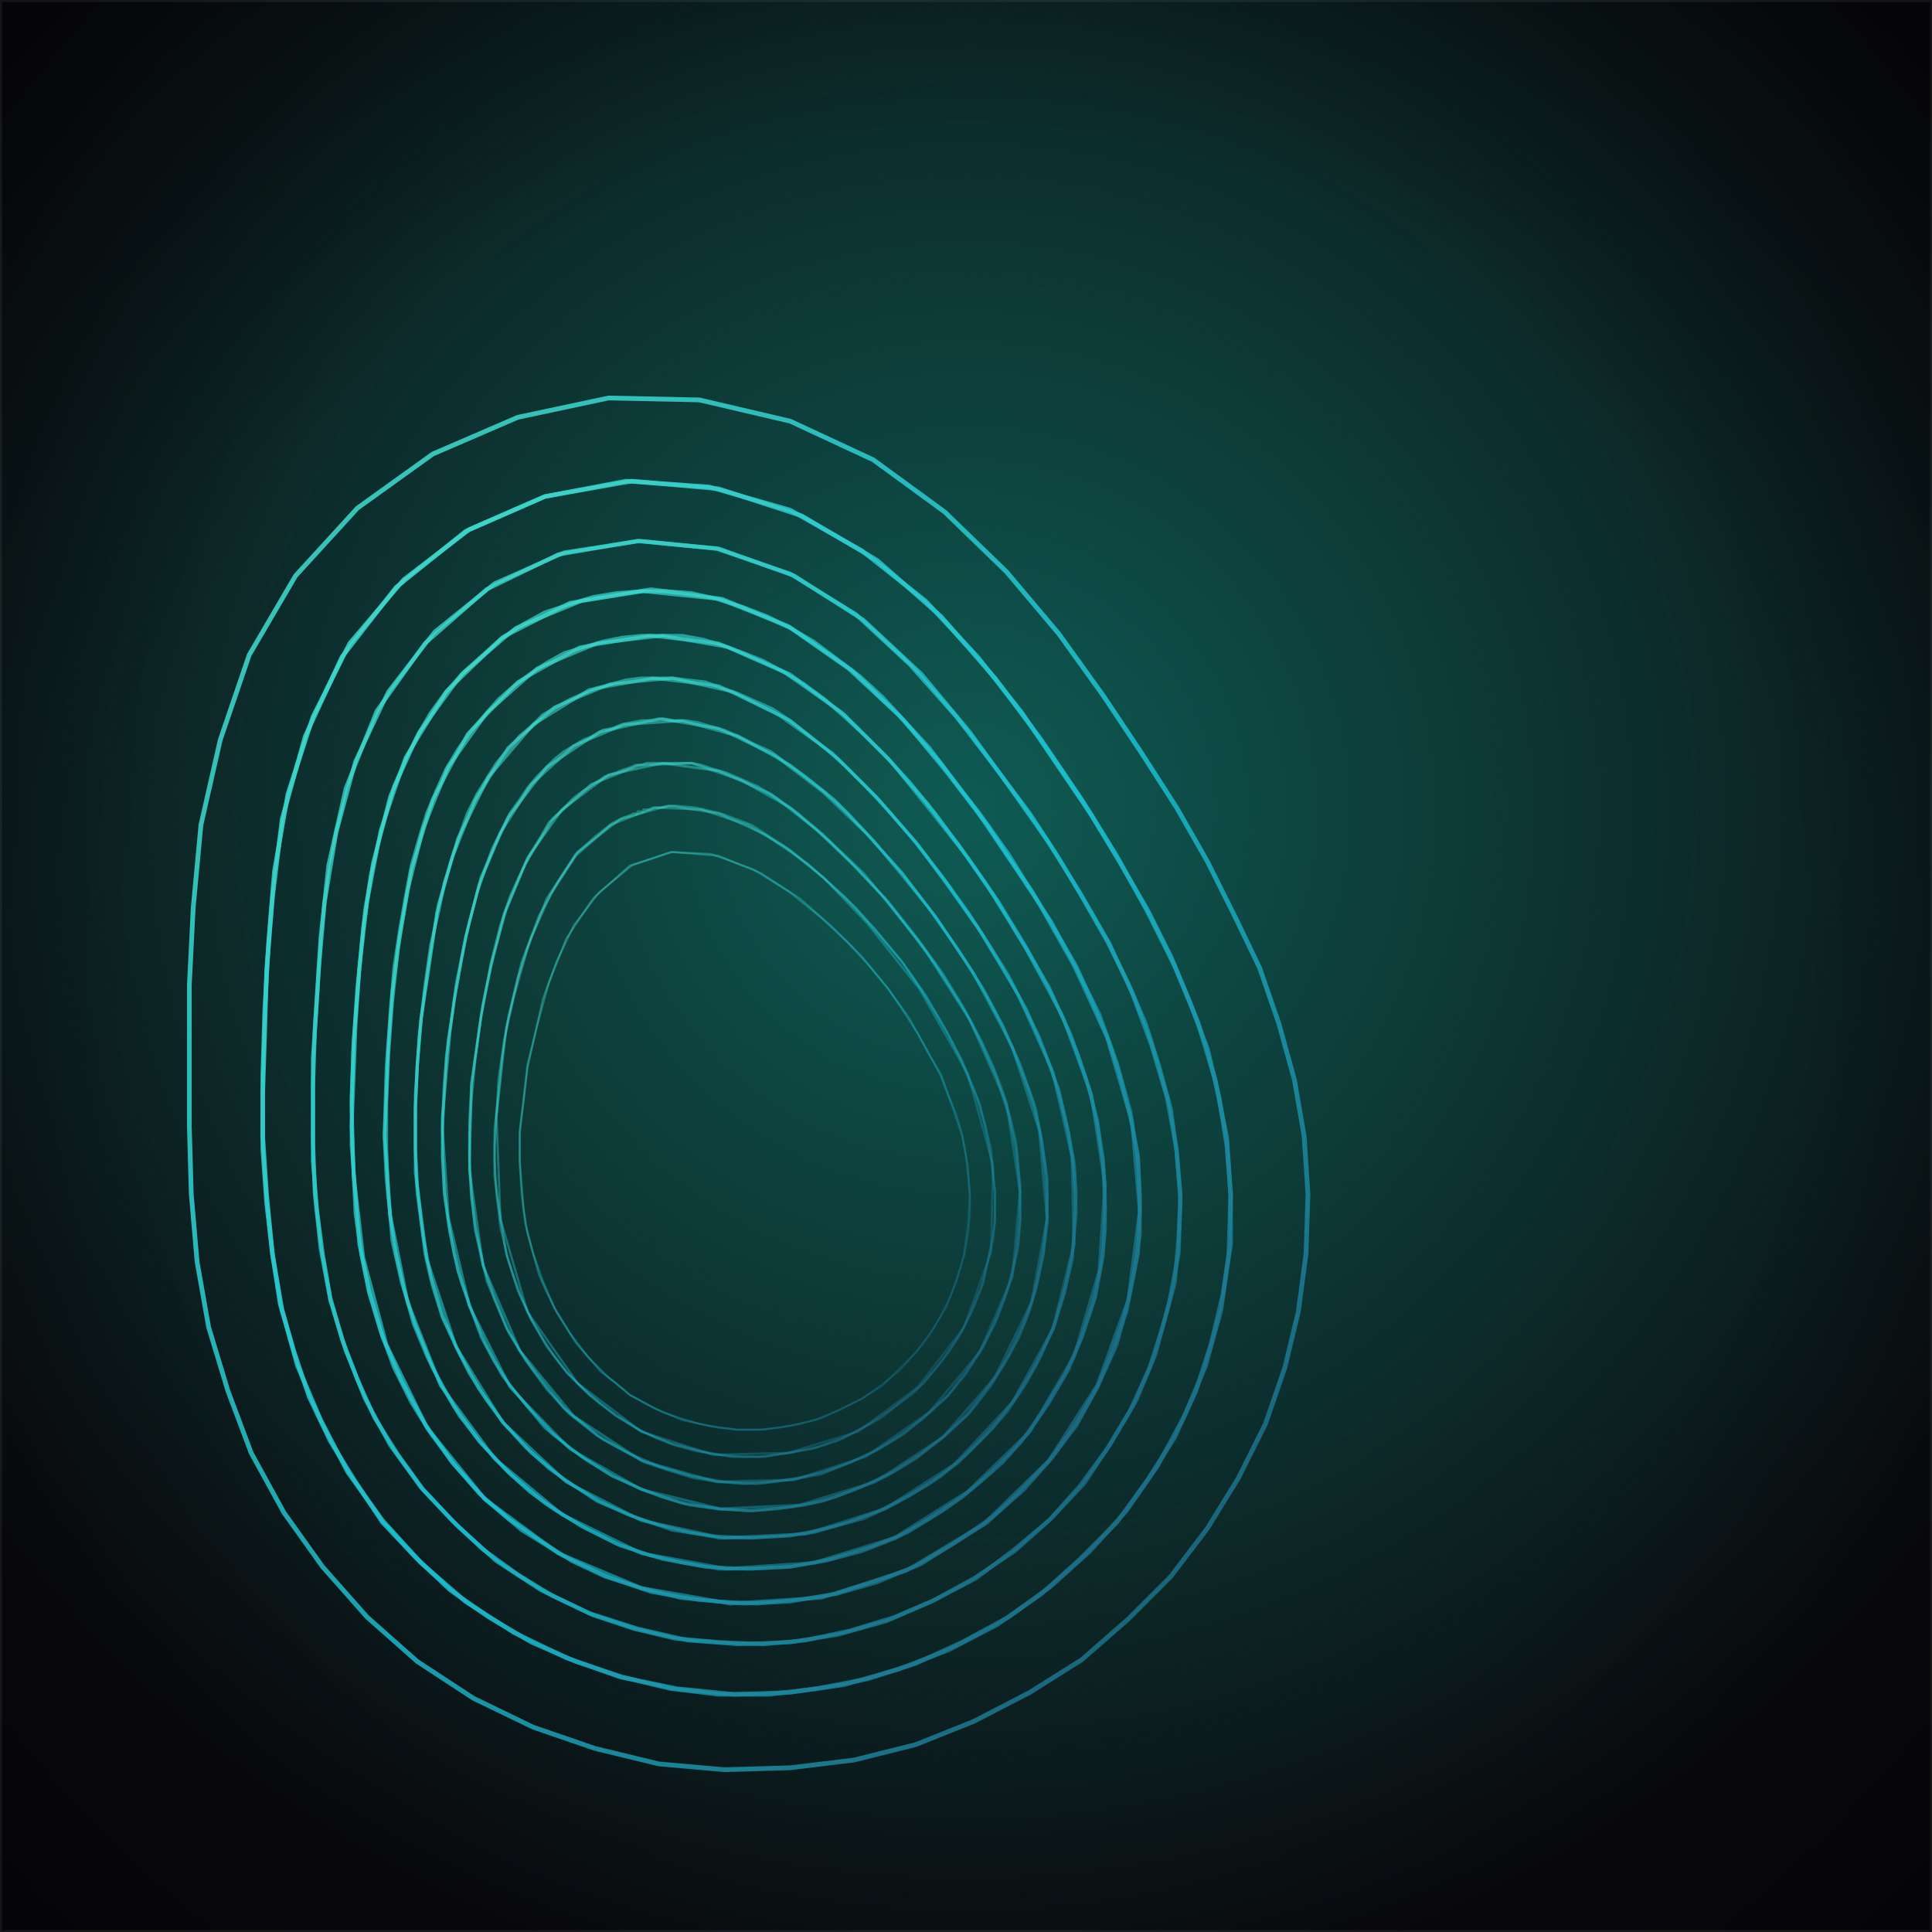
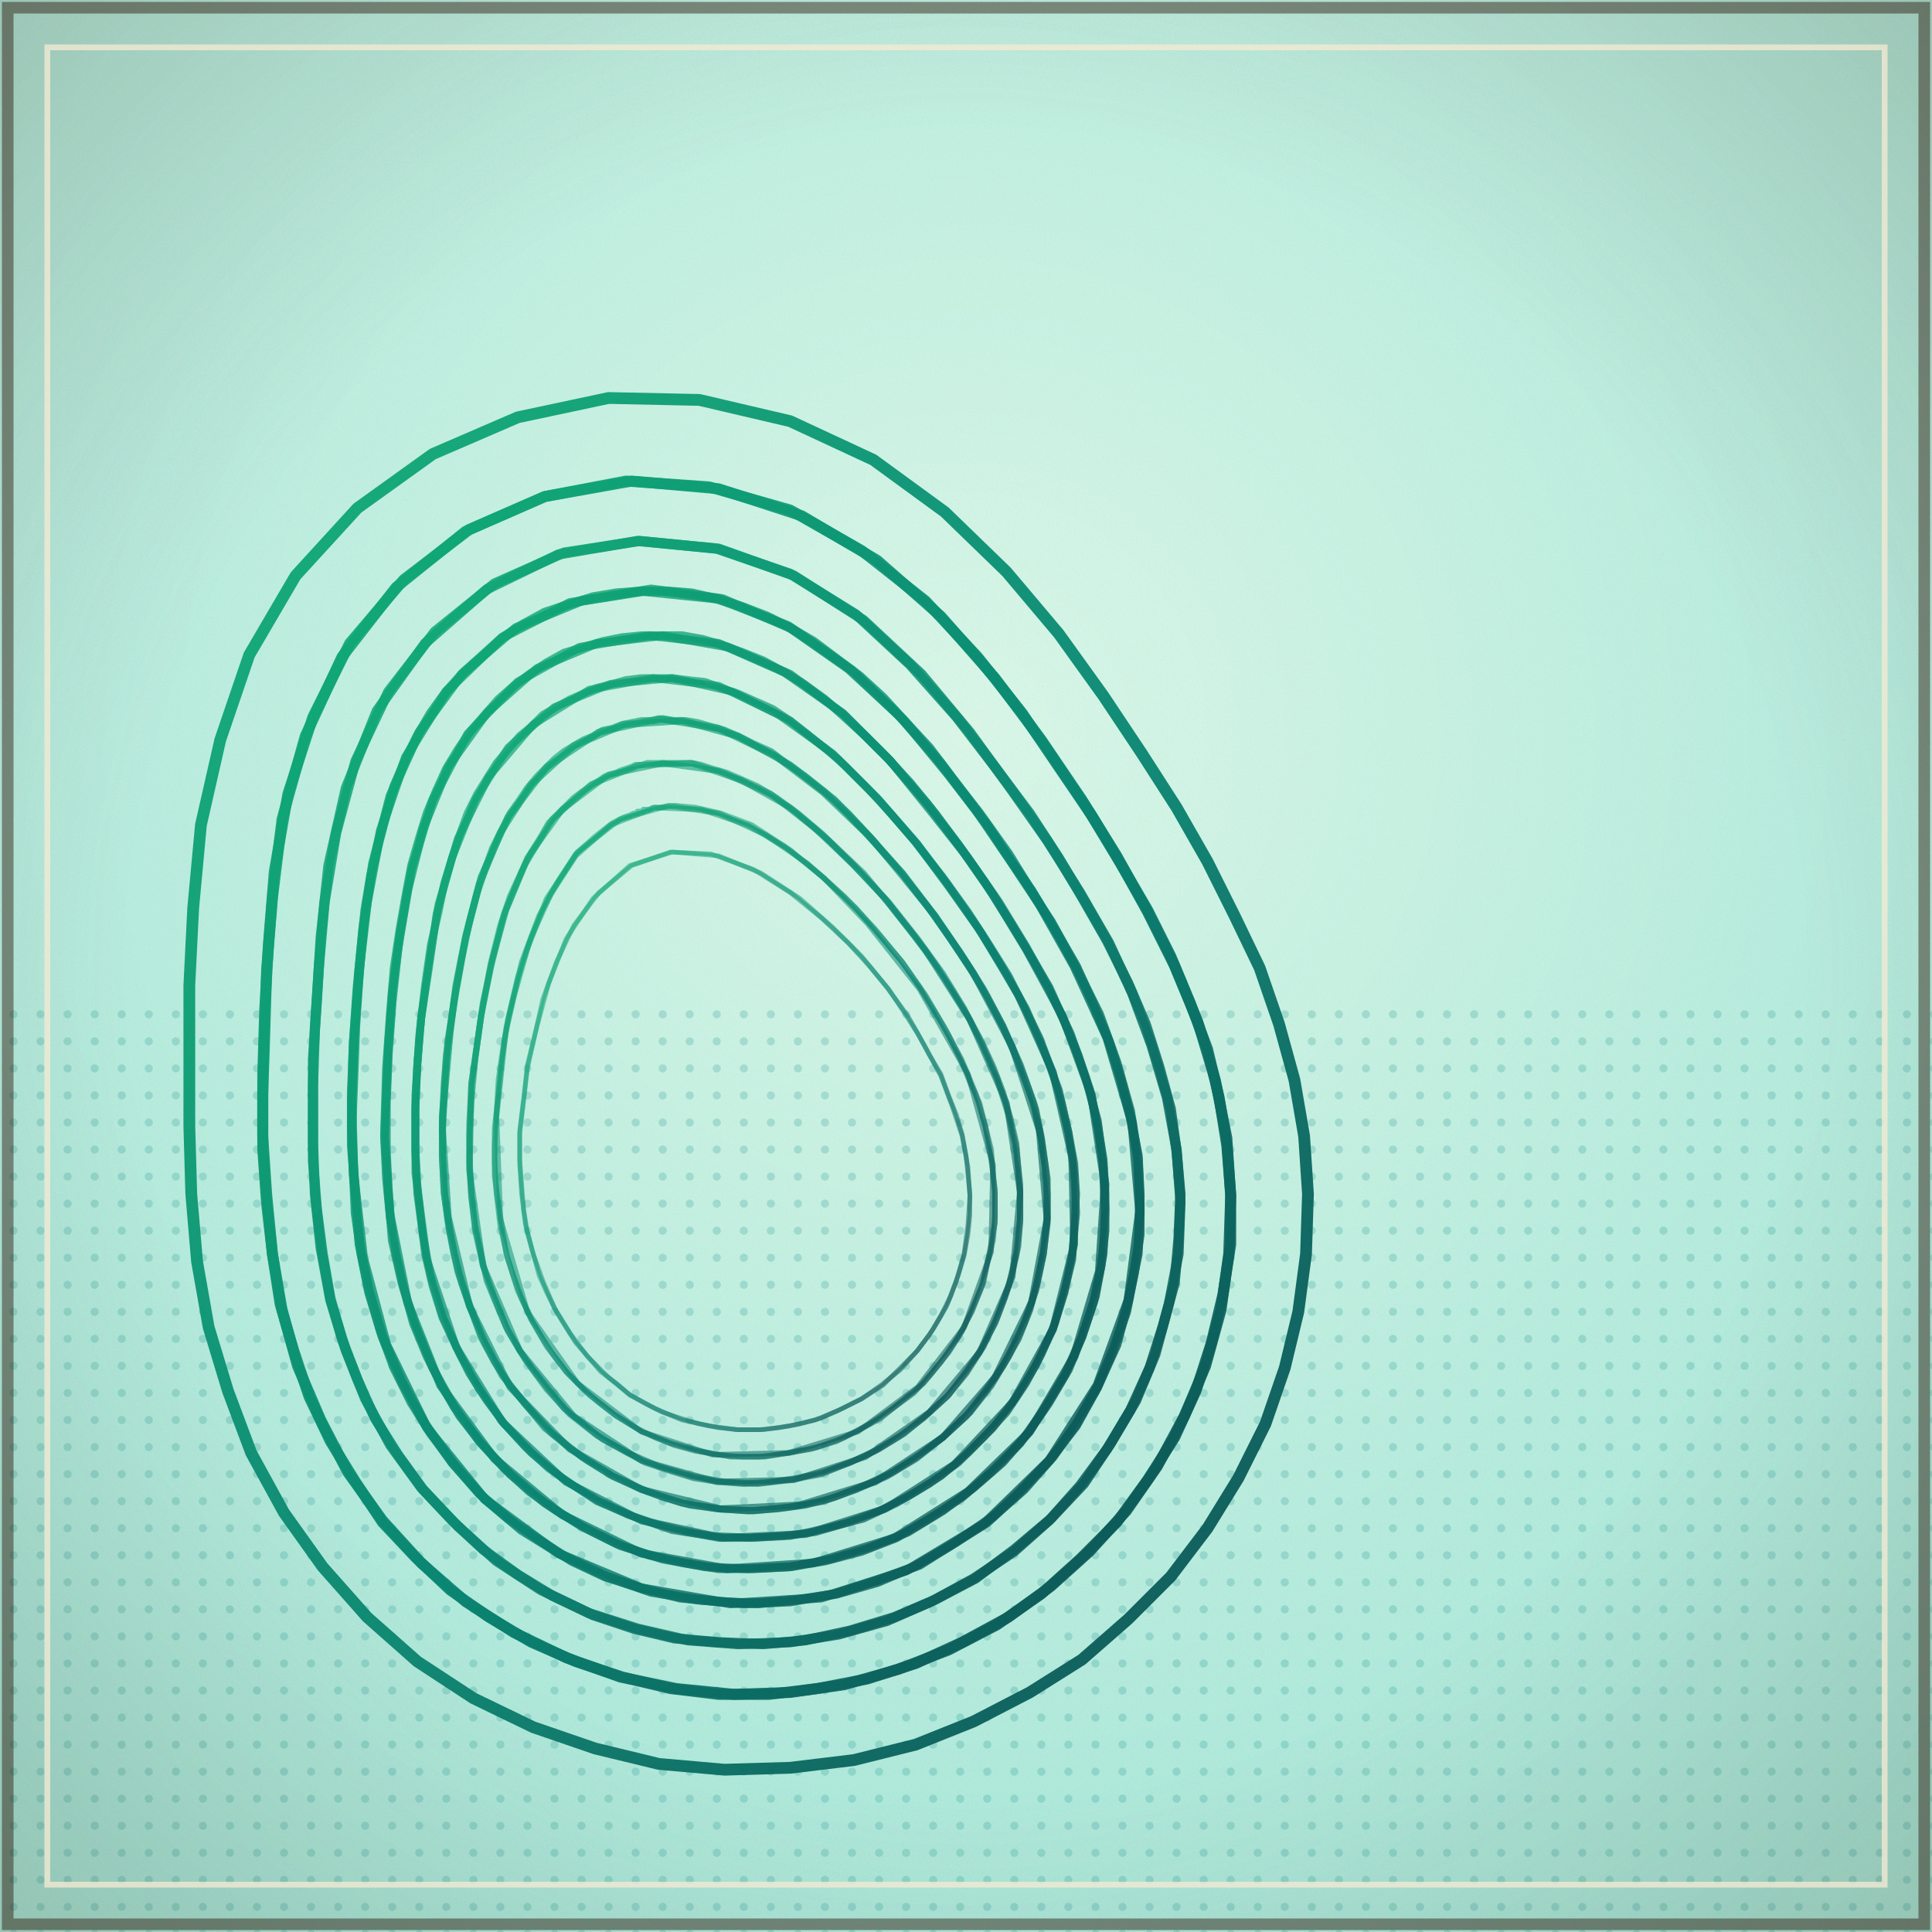
<svg xmlns="http://www.w3.org/2000/svg" viewBox="0 0 1000 1000" width="1000" height="1000" role="img" aria-label="Abstract generated cover artwork">
  <defs>
    <linearGradient id="g-3311" x1="0" y1="0" x2="1" y2="1">
-       <stop offset="0" stop-color="hsla(171.89 72% 58% / 1)" />
-       <stop offset=".55" stop-color="hsla(185.89 78% 46% / 1)" />
-       <stop offset="1" stop-color="hsla(201.89 60% 26% / 1)" />
+       <stop offset="0" stop-color="hsla(158.47 82% 38% / 1)" />
+       <stop offset=".55" stop-color="hsla(170.47 88% 28% / 1)" />
+       <stop offset="1" stop-color="hsla(184.47 74% 18% / 1)" />
    </linearGradient>
-     <radialGradient id="glow-3311" cx=".5" cy=".42" r=".62">
-       <stop offset="0" stop-color="hsla(171.89 90% 52% / 0.34)" />
-       <stop offset="1" stop-color="hsla(171.89 90% 52% / 0)" />
+     <radialGradient id="glow-3311" cx=".5" cy=".38" r=".72">
+       <stop offset="0" stop-color="hsla(152.47 70% 91% / 0.95)" />
+       <stop offset="1" stop-color="hsla(168.47 58% 76% / 0.95)" />
    </radialGradient>
+     <pattern id="dot-3311" width="14" height="14" patternUnits="userSpaceOnUse">
+       <circle cx="7" cy="7" r="2.1" fill="hsla(176.47 70% 34% / 1)" />
+     </pattern>
    <radialGradient id="vig-3311" cx=".5" cy=".5" r=".78">
-       <stop offset=".55" stop-color="#000" stop-opacity="0" />
-       <stop offset="1" stop-color="#000" stop-opacity=".72" />
+       <stop offset=".55" stop-color="#5A2A10" stop-opacity="0" />
+       <stop offset="1" stop-color="#5A2A10" stop-opacity=".22" />
    </radialGradient>
    <filter id="grain-3311" x="0" y="0" width="100%" height="100%">
      <feTurbulence type="fractalNoise" baseFrequency=".9" numOctaves="3" seed="11" result="n" />
      <feColorMatrix in="n" type="saturate" values="0" />
    </filter>
    <filter id="soft-3311" x="-20%" y="-20%" width="140%" height="140%">
      <feGaussianBlur stdDeviation="14" />
    </filter>
  </defs>
-   <rect width="1000" height="1000" fill="#0B0B0F" />
+   <rect width="1000" height="1000" fill="#F6EAD4" />
  <rect width="1000" height="1000" fill="url(#glow-3311)" />
-   <path d="M677 618L676 649L672 679L665 708L655 737L641 765L625 791L606 816L584 838L560 859L533 876L504 891L474 903L442 911L409 915L375 916L341 913L308 905L276 894L245 879L216 860L190 837L167 811L147 783L130 752L118 720L108 687L102 653L99 618L98 583L98 547L98 510L100 470L104 427L114 383L129 339L153 298L185 263L224 235L268 216L315 206L362 207L409 218L452 238L489 265L521 296L548 328L571 360L591 390L609 418L625 446L639 474L652 501L662 530L670 559L675 588Z" fill="none" stroke="url(#g-3311)" stroke-width="2.44" opacity="0.86" stroke-linejoin="round" />
-   <path d="M636 649L632 678L624 707L613 733L599 759L583 782L564 803L544 821L522 837L498 850L474 861L449 869L423 874L398 877L372 877L347 874L322 868L298 860L275 850L253 837L233 823L215 806L198 788L184 767L171 746L160 723L152 699L145 675L141 649L138 623L136 595L136 567L137 536L138 502L141 465L146 424L158 381L177 340L205 304L241 275L282 257L327 249L372 253L415 267L454 290L487 319L515 351L539 383L560 414L578 443L594 472L608 500L620 529L629 559L635 589L637 619Z" fill="none" stroke="url(#g-3311)" stroke-width="2.28" opacity="0.8" stroke-linejoin="round" />
-   <path d="M637 618L637 644L633 670L627 695L619 720L608 744L594 766L578 788L559 807L539 825L516 841L491 854L465 864L437 872L409 876L380 877L350 874L321 868L293 858L266 845L241 829L218 809L198 787L180 762L166 735L154 707L146 678L141 649L138 618L136 588L136 556L137 523L139 488L142 451L149 411L162 371L181 333L209 300L243 274L282 257L324 249L367 252L409 264L446 285L479 311L506 340L529 369L548 397L565 422L580 447L594 471L606 495L616 519L625 543L631 568L635 593Z" fill="none" stroke="url(#g-3311)" stroke-width="2.28" opacity="0.8" stroke-linejoin="round" />
-   <path d="M610 649L605 675L598 701L588 725L575 747L561 768L544 786L525 802L505 817L484 828L463 837L440 844L417 849L395 851L372 850L349 848L328 843L307 836L286 826L268 815L250 802L234 787L219 771L206 753L194 734L185 714L177 693L171 672L167 649L164 626L162 601L162 576L162 548L164 518L166 485L170 448L179 408L195 368L220 333L252 305L289 287L330 280L372 284L411 298L447 321L477 349L502 379L523 408L542 435L559 462L574 488L586 514L596 541L604 568L609 595L611 622Z" fill="none" stroke="url(#g-3311)" stroke-width="2.12" opacity="0.75" stroke-linejoin="round" />
-   <path d="M611 618L610 641L608 664L602 686L595 708L585 730L573 750L559 769L543 787L525 803L504 817L482 829L459 839L434 846L409 850L382 851L356 849L330 843L305 835L280 823L257 808L237 790L218 770L202 748L189 724L179 699L171 673L166 646L163 618L162 591L162 562L163 532L165 501L168 467L174 431L184 394L201 358L225 327L256 302L292 286L331 280L371 284L409 297L443 318L471 344L495 371L515 397L533 421L548 444L561 466L573 487L584 509L593 530L600 552L606 574L609 596Z" fill="none" stroke="url(#g-3311)" stroke-width="2.12" opacity="0.75" stroke-linejoin="round" />
-   <path d="M589 649L584 673L578 696L568 718L557 738L543 756L527 773L511 788L492 800L473 811L454 819L433 825L413 828L392 830L372 829L352 827L332 822L313 816L296 808L279 797L263 786L248 773L235 758L223 742L213 726L204 708L197 689L191 669L187 649L184 628L183 606L182 583L183 558L184 531L186 501L190 467L197 430L210 392L231 358L260 330L295 312L333 306L372 310L408 324L441 347L468 373L491 401L511 427L528 453L544 477L557 501L569 525L578 550L585 575L589 600L590 624Z" fill="none" stroke="url(#g-3311)" stroke-width="1.96" opacity="0.69" stroke-linejoin="round" />
-   <path d="M590 618L590 639L587 659L583 679L576 699L568 718L557 737L545 754L530 771L514 785L495 798L476 810L454 818L432 825L409 829L385 830L361 828L337 824L314 816L291 805L270 792L251 776L234 757L220 737L208 715L198 692L191 668L186 644L184 618L182 593L182 567L183 540L185 511L188 480L193 447L202 412L217 379L239 349L267 325L301 311L337 305L374 310L409 325L439 346L465 370L487 395L505 419L520 441L534 461L546 481L557 500L566 520L574 539L580 558L585 578L589 598Z" fill="none" stroke="url(#g-3311)" stroke-width="1.96" opacity="0.69" stroke-linejoin="round" />
-   <path d="M507 421L522 442L538 468L556 500L573 537L586 581L590 627L584 673L568 717L543 756L509 789L469 813L425 827L378 830L332 822L289 804L251 776L221 739L200 696L188 651L183 608L182 571L183 540L185 514L187 491L189 471L192 453L196 436L200 421L204 407L210 393L216 381L223 369L231 358L240 348L250 339L260 330L271 323L282 317L294 313L307 309L319 307L332 306L345 306L358 307L371 310L384 314L397 319L409 325L421 332L433 341L445 350L457 361L468 373L481 387L493 403Z" fill="none" stroke="url(#g-3311)" stroke-width="1.96" opacity="0.69" stroke-linejoin="round" />
-   <path d="M571 649L567 671L560 692L551 712L540 730L528 747L513 762L498 775L481 786L464 796L446 803L427 808L409 811L390 812L372 812L354 809L336 805L319 799L303 791L288 782L274 772L261 760L249 747L238 733L229 718L221 702L214 685L209 667L205 649L202 630L200 610L199 589L200 566L201 542L203 514L207 484L213 450L224 414L242 380L268 353L300 335L336 329L372 333L406 348L436 369L461 394L482 420L501 444L517 467L531 490L543 512L554 535L562 558L568 580L571 603L572 626Z" fill="none" stroke="url(#g-3311)" stroke-width="1.8" opacity="0.63" stroke-linejoin="round" />
-   <path d="M572 618L572 637L570 655L566 674L560 692L553 709L543 726L532 742L519 757L504 770L488 782L470 793L450 801L430 807L409 811L387 812L365 811L343 807L321 800L301 790L282 778L264 763L248 746L235 728L224 708L215 686L208 664L203 642L201 618L200 595L200 571L201 546L203 519L206 491L211 461L219 429L232 397L252 369L278 346L309 333L343 329L377 335L409 349L437 370L460 393L480 416L496 437L510 457L522 476L533 494L543 511L551 529L558 546L564 564L568 582L571 600Z" fill="none" stroke="url(#g-3311)" stroke-width="1.8" opacity="0.63" stroke-linejoin="round" />
-   <path d="M484 421L498 440L514 463L531 491L550 526L565 567L572 613L569 658L556 702L533 741L501 772L463 796L421 809L376 812L332 804L291 784L256 755L228 717L211 674L202 629L199 587L200 553L202 525L204 501L207 481L210 464L213 448L217 434L221 421L226 409L231 398L237 388L244 378L251 370L258 362L266 355L274 349L283 343L292 338L302 335L312 332L322 330L332 329L343 329L353 329L364 331L374 334L385 338L395 342L406 348L416 354L427 362L437 371L448 381L459 392L471 405Z" fill="none" stroke="url(#g-3311)" stroke-width="1.8" opacity="0.63" stroke-linejoin="round" />
-   <path d="M555 649L551 669L545 688L536 707L526 723L514 739L501 752L487 764L471 774L455 782L439 788L422 793L405 795L388 796L372 796L356 793L340 789L325 784L310 777L297 769L284 760L272 749L261 737L252 725L243 711L236 697L229 682L224 666L220 649L218 632L216 613L215 594L215 574L216 551L218 527L222 499L227 468L237 434L253 402L276 375L305 357L338 351L372 355L403 370L431 390L454 413L474 436L491 459L506 480L519 501L531 522L540 543L548 564L553 586L556 607L557 628Z" fill="none" stroke="url(#g-3311)" stroke-width="1.64" opacity="0.57" stroke-linejoin="round" />
-   <path d="M557 618L556 635L555 652L551 668L546 685L539 701L531 716L521 731L509 744L496 757L481 768L464 778L447 786L428 791L409 795L389 796L368 795L348 792L328 785L309 777L291 765L275 752L261 737L248 719L238 701L229 681L223 661L219 640L216 618L215 597L215 574L216 551L218 527L222 501L226 473L234 444L246 414L263 387L287 366L316 354L348 351L379 358L409 373L434 393L455 414L473 435L488 454L501 472L512 489L522 505L530 521L538 537L544 553L549 569L553 586L556 602Z" fill="none" stroke="url(#g-3311)" stroke-width="1.64" opacity="0.57" stroke-linejoin="round" />
-   <path d="M461 421L475 437L490 457L508 483L527 515L545 555L555 599L556 644L545 688L524 726L494 758L458 781L417 794L374 796L332 787L293 767L260 736L236 697L221 652L215 607L215 567L217 536L220 510L223 489L227 472L230 457L234 444L238 432L242 421L247 411L252 403L257 395L263 388L269 381L275 376L281 370L288 366L295 362L302 359L309 356L317 354L324 352L332 351L340 351L348 351L356 352L365 353L373 356L382 359L391 363L400 367L409 373L418 380L428 388L438 397L449 408Z" fill="none" stroke="url(#g-3311)" stroke-width="1.64" opacity="0.57" stroke-linejoin="round" />
-   <path d="M540 649L536 668L530 685L522 702L513 717L502 731L489 743L476 753L462 762L447 769L432 775L417 779L402 781L387 782L372 781L357 779L343 775L330 770L317 764L304 756L293 748L282 739L273 728L264 717L256 705L249 692L244 678L239 664L235 649L232 633L230 617L229 599L229 580L230 560L232 538L236 513L241 485L249 454L263 423L283 397L310 379L341 372L372 377L401 391L426 410L448 431L467 452L483 473L497 493L509 512L519 531L528 551L535 571L539 590L542 610L542 630Z" fill="none" stroke="url(#g-3311)" stroke-width="1.48" opacity="0.51" stroke-linejoin="round" />
-   <path d="M542 618L542 633L540 649L537 663L533 678L527 693L519 707L510 720L500 733L488 744L474 755L459 764L443 771L426 777L409 780L390 782L372 781L353 778L335 772L317 764L301 754L286 742L272 727L260 712L251 695L243 676L237 658L233 638L230 618L229 598L229 578L231 556L233 534L236 510L241 485L248 458L259 431L275 406L297 386L323 375L353 373L382 381L409 396L432 414L451 434L467 452L480 469L492 486L502 501L511 516L519 531L525 545L531 560L536 574L539 589L541 604Z" fill="none" stroke="url(#g-3311)" stroke-width="1.48" opacity="0.51" stroke-linejoin="round" />
-   <path d="M439 421L452 435L466 452L484 474L504 504L524 542L538 585L542 631L534 674L515 713L488 744L453 767L414 779L373 781L332 771L295 750L264 718L243 676L232 630L229 585L231 547L235 518L239 496L243 477L247 462L251 450L255 439L260 429L264 421L269 414L273 408L278 402L283 397L287 393L292 389L297 386L302 383L307 381L312 378L317 377L322 375L327 374L332 373L338 373L343 372L349 373L355 373L361 374L368 376L375 378L382 381L390 385L399 389L407 395L417 402L427 410Z" fill="none" stroke="url(#g-3311)" stroke-width="1.48" opacity="0.51" stroke-linejoin="round" />
-   <path d="M526 649L522 666L516 682L509 697L500 711L490 723L478 734L466 743L453 751L440 757L426 762L413 765L399 767L385 768L372 767L359 765L346 761L334 757L323 751L312 745L302 737L292 729L284 719L276 709L269 699L262 687L257 675L252 663L249 649L246 635L244 620L243 604L243 587L244 569L246 548L249 526L254 501L261 473L273 444L291 419L315 401L343 395L372 399L399 411L422 429L442 448L460 467L475 486L488 504L499 522L508 540L516 558L522 577L526 595L528 613L528 631Z" fill="none" stroke="url(#g-3311)" stroke-width="1.32" opacity="0.46" stroke-linejoin="round" />
-   <path d="M528 618L528 632L527 645L524 659L520 672L515 685L508 698L500 710L491 722L480 732L468 742L455 750L440 757L425 763L409 766L392 768L375 767L358 764L341 759L325 752L309 743L295 732L283 719L272 704L263 689L256 672L250 655L246 637L244 618L243 600L243 581L244 561L247 540L250 519L255 496L262 471L272 447L286 424L306 406L331 396L358 395L384 404L409 418L429 435L447 452L461 469L473 484L484 499L493 513L501 526L508 539L514 552L519 565L523 579L526 592L527 605Z" fill="none" stroke="url(#g-3311)" stroke-width="1.32" opacity="0.46" stroke-linejoin="round" />
-   <path d="M413 421L426 432L440 446L458 465L479 492L502 528L521 571L528 617L524 661L507 700L481 731L448 754L411 766L371 767L332 756L297 733L269 699L250 655L243 606L244 561L249 526L254 499L259 479L264 464L270 451L275 441L280 433L284 426L289 421L293 417L297 413L301 410L304 408L307 406L310 404L313 402L316 401L319 400L321 399L324 398L327 397L329 396L332 396L335 395L338 395L341 395L345 395L349 395L353 395L358 395L363 396L369 398L376 400L383 403L392 407L402 413Z" fill="none" stroke="url(#g-3311)" stroke-width="1.32" opacity="0.46" stroke-linejoin="round" />
-   <path d="M512 649L509 664L503 679L496 692L487 705L478 716L467 725L456 734L445 740L433 746L420 750L408 752L396 754L384 754L372 753L360 751L349 748L339 744L329 739L319 733L310 726L302 719L294 711L287 702L281 693L275 683L270 672L266 661L262 649L260 636L258 623L256 609L256 593L257 577L258 559L261 538L266 516L273 491L283 465L299 441L321 424L346 417L372 421L396 432L418 447L437 464L453 481L467 498L479 515L489 532L498 549L505 566L510 583L513 600L515 616L515 633Z" fill="none" stroke="url(#g-3311)" stroke-width="1.16" opacity="0.4" stroke-linejoin="round" />
-   <path d="M515 618L515 630L514 642L511 654L508 666L503 678L498 689L491 700L482 711L473 721L462 729L450 737L437 744L423 749L409 752L393 754L378 754L362 751L347 747L332 741L318 732L305 722L293 710L283 697L275 683L268 668L263 652L259 635L257 618L256 601L256 584L258 566L260 547L263 527L268 506L275 485L285 463L298 443L316 427L339 418L363 419L387 427L409 440L427 455L443 470L456 485L467 498L476 511L484 524L491 536L497 548L502 560L507 571L510 583L513 595L514 607Z" fill="none" stroke="url(#g-3311)" stroke-width="1.16" opacity="0.4" stroke-linejoin="round" />
-   <path d="M373 421L389 427L406 438L426 454L449 478L476 512L501 556L514 603L513 648L499 687L475 718L444 741L408 752L369 753L332 741L299 716L273 679L259 631L257 578L262 532L270 498L279 474L289 456L298 442L308 433L317 426L323 423L326 422L328 421L329 421L330 421L330 420L330 420L331 420L331 420L331 420L331 420L331 420L332 420L332 420L332 420L332 420L332 420L332 420L332 420L333 420L333 420L333 419L333 419L334 419L335 419L336 419L338 418L341 418L349 417L360 418Z" fill="none" stroke="url(#g-3311)" stroke-width="1.16" opacity="0.4" stroke-linejoin="round" />
-   <path d="M499 649L495 663L490 676L483 688L475 699L466 708L457 717L446 724L436 729L425 734L414 737L403 739L393 740L382 740L372 739L362 737L352 734L343 731L335 727L326 722L319 716L311 710L305 703L298 695L293 687L288 679L283 669L279 660L276 649L273 638L271 626L270 613L269 600L269 585L271 569L273 551L278 531L284 509L293 486L307 465L326 448L348 441L372 443L394 452L414 465L431 480L446 495L459 511L470 526L479 542L487 557L493 573L498 588L501 604L502 619L501 634Z" fill="none" stroke="url(#g-3311)" stroke-width="1" opacity="0.34" stroke-linejoin="round" />
-   <path d="M502 618L502 629L501 639L499 650L496 660L492 671L487 681L481 691L474 700L466 709L456 717L446 724L434 730L422 735L409 738L395 740L381 740L367 738L353 735L339 729L326 722L315 713L304 702L295 690L287 677L281 663L276 649L272 634L270 618L269 603L269 587L271 570L273 553L277 535L281 517L288 498L297 479L310 462L327 448L347 441L368 442L390 450L409 462L425 475L439 488L450 500L460 512L468 524L475 535L481 546L487 556L491 567L495 577L498 587L500 598L501 608Z" fill="none" stroke="url(#g-3311)" stroke-width="1" opacity="0.34" stroke-linejoin="round" />
+   <rect y="520" width="1000" height="480" fill="url(#dot-3311)" opacity=".22" />
+   <path d="M677 618L676 649L672 679L665 708L655 737L641 765L625 791L606 816L584 838L560 859L533 876L504 891L474 903L442 911L409 915L375 916L341 913L308 905L276 894L245 879L216 860L190 837L167 811L147 783L130 752L118 720L108 687L102 653L99 618L98 583L98 547L98 510L100 470L104 427L114 383L129 339L153 298L185 263L224 235L268 216L315 206L362 207L409 218L452 238L489 265L521 296L548 328L571 360L591 390L609 418L625 446L639 474L652 501L662 530L670 559L675 588Z" fill="none" stroke="url(#g-3311)" stroke-width="6.09" opacity="0.95" stroke-linejoin="round" />
+   <path d="M636 649L632 678L624 707L613 733L599 759L583 782L564 803L544 821L522 837L498 850L474 861L449 869L423 874L398 877L372 877L347 874L322 868L298 860L275 850L253 837L233 823L215 806L198 788L184 767L171 746L160 723L152 699L145 675L141 649L138 623L136 595L136 567L137 536L138 502L141 465L146 424L158 381L177 340L205 304L241 275L282 257L327 249L372 253L415 267L454 290L487 319L515 351L539 383L560 414L578 443L594 472L608 500L620 529L629 559L635 589L637 619Z" fill="none" stroke="url(#g-3311)" stroke-width="5.68" opacity="0.9" stroke-linejoin="round" />
+   <path d="M637 618L637 644L633 670L627 695L619 720L608 744L594 766L578 788L559 807L539 825L516 841L491 854L465 864L437 872L409 876L380 877L350 874L321 868L293 858L266 845L241 829L218 809L198 787L180 762L166 735L154 707L146 678L141 649L138 618L136 588L136 556L137 523L139 488L142 451L149 411L162 371L181 333L209 300L243 274L282 257L324 249L367 252L409 264L446 285L479 311L506 340L529 369L548 397L565 422L580 447L594 471L606 495L616 519L625 543L631 568L635 593Z" fill="none" stroke="url(#g-3311)" stroke-width="5.68" opacity="0.9" stroke-linejoin="round" />
+   <path d="M610 649L605 675L598 701L588 725L575 747L561 768L544 786L525 802L505 817L484 828L463 837L440 844L417 849L395 851L372 850L349 848L328 843L307 836L286 826L268 815L250 802L234 787L219 771L206 753L194 734L185 714L177 693L171 672L167 649L164 626L162 601L162 576L162 548L164 518L166 485L170 448L179 408L195 368L220 333L252 305L289 287L330 280L372 284L411 298L447 321L477 349L502 379L523 408L542 435L559 462L574 488L586 514L596 541L604 568L609 595L611 622Z" fill="none" stroke="url(#g-3311)" stroke-width="5.27" opacity="0.85" stroke-linejoin="round" />
+   <path d="M611 618L610 641L608 664L602 686L595 708L585 730L573 750L559 769L543 787L525 803L504 817L482 829L459 839L434 846L409 850L382 851L356 849L330 843L305 835L280 823L257 808L237 790L218 770L202 748L189 724L179 699L171 673L166 646L163 618L162 591L162 562L163 532L165 501L168 467L174 431L184 394L201 358L225 327L256 302L292 286L331 280L371 284L409 297L443 318L471 344L495 371L515 397L533 421L548 444L561 466L573 487L584 509L593 530L600 552L606 574L609 596Z" fill="none" stroke="url(#g-3311)" stroke-width="5.27" opacity="0.85" stroke-linejoin="round" />
+   <path d="M589 649L584 673L578 696L568 718L557 738L543 756L527 773L511 788L492 800L473 811L454 819L433 825L413 828L392 830L372 829L352 827L332 822L313 816L296 808L279 797L263 786L248 773L235 758L223 742L213 726L204 708L197 689L191 669L187 649L184 628L183 606L182 583L183 558L184 531L186 501L190 467L197 430L210 392L231 358L260 330L295 312L333 306L372 310L408 324L441 347L468 373L491 401L511 427L528 453L544 477L557 501L569 525L578 550L585 575L589 600L590 624Z" fill="none" stroke="url(#g-3311)" stroke-width="4.86" opacity="0.8" stroke-linejoin="round" />
+   <path d="M590 618L590 639L587 659L583 679L576 699L568 718L557 737L545 754L530 771L514 785L495 798L476 810L454 818L432 825L409 829L385 830L361 828L337 824L314 816L291 805L270 792L251 776L234 757L220 737L208 715L198 692L191 668L186 644L184 618L182 593L182 567L183 540L185 511L188 480L193 447L202 412L217 379L239 349L267 325L301 311L337 305L374 310L409 325L439 346L465 370L487 395L505 419L520 441L534 461L546 481L557 500L566 520L574 539L580 558L585 578L589 598Z" fill="none" stroke="url(#g-3311)" stroke-width="4.86" opacity="0.8" stroke-linejoin="round" />
+   <path d="M507 421L522 442L538 468L556 500L573 537L586 581L590 627L584 673L568 717L543 756L509 789L469 813L425 827L378 830L332 822L289 804L251 776L221 739L200 696L188 651L183 608L182 571L183 540L185 514L187 491L189 471L192 453L196 436L200 421L204 407L210 393L216 381L223 369L231 358L240 348L250 339L260 330L271 323L282 317L294 313L307 309L319 307L332 306L345 306L358 307L371 310L384 314L397 319L409 325L421 332L433 341L445 350L457 361L468 373L481 387L493 403Z" fill="none" stroke="url(#g-3311)" stroke-width="4.86" opacity="0.8" stroke-linejoin="round" />
+   <path d="M571 649L567 671L560 692L551 712L540 730L528 747L513 762L498 775L481 786L464 796L446 803L427 808L409 811L390 812L372 812L354 809L336 805L319 799L303 791L288 782L274 772L261 760L249 747L238 733L229 718L221 702L214 685L209 667L205 649L202 630L200 610L199 589L200 566L201 542L203 514L207 484L213 450L224 414L242 380L268 353L300 335L336 329L372 333L406 348L436 369L461 394L482 420L501 444L517 467L531 490L543 512L554 535L562 558L568 580L571 603L572 626Z" fill="none" stroke="url(#g-3311)" stroke-width="4.45" opacity="0.75" stroke-linejoin="round" />
+   <path d="M572 618L572 637L570 655L566 674L560 692L553 709L543 726L532 742L519 757L504 770L488 782L470 793L450 801L430 807L409 811L387 812L365 811L343 807L321 800L301 790L282 778L264 763L248 746L235 728L224 708L215 686L208 664L203 642L201 618L200 595L200 571L201 546L203 519L206 491L211 461L219 429L232 397L252 369L278 346L309 333L343 329L377 335L409 349L437 370L460 393L480 416L496 437L510 457L522 476L533 494L543 511L551 529L558 546L564 564L568 582L571 600Z" fill="none" stroke="url(#g-3311)" stroke-width="4.45" opacity="0.75" stroke-linejoin="round" />
+   <path d="M484 421L498 440L514 463L531 491L550 526L565 567L572 613L569 658L556 702L533 741L501 772L463 796L421 809L376 812L332 804L291 784L256 755L228 717L211 674L202 629L199 587L200 553L202 525L204 501L207 481L210 464L213 448L217 434L221 421L226 409L231 398L237 388L244 378L251 370L258 362L266 355L274 349L283 343L292 338L302 335L312 332L322 330L332 329L343 329L353 329L364 331L374 334L385 338L395 342L406 348L416 354L427 362L437 371L448 381L459 392L471 405Z" fill="none" stroke="url(#g-3311)" stroke-width="4.45" opacity="0.75" stroke-linejoin="round" />
+   <path d="M555 649L551 669L545 688L536 707L526 723L514 739L501 752L487 764L471 774L455 782L439 788L422 793L405 795L388 796L372 796L356 793L340 789L325 784L310 777L297 769L284 760L272 749L261 737L252 725L243 711L236 697L229 682L224 666L220 649L218 632L216 613L215 594L215 574L216 551L218 527L222 499L227 468L237 434L253 402L276 375L305 357L338 351L372 355L403 370L431 390L454 413L474 436L491 459L506 480L519 501L531 522L540 543L548 564L553 586L556 607L557 628Z" fill="none" stroke="url(#g-3311)" stroke-width="4.04" opacity="0.7" stroke-linejoin="round" />
+   <path d="M557 618L556 635L555 652L551 668L546 685L539 701L531 716L521 731L509 744L496 757L481 768L464 778L447 786L428 791L409 795L389 796L368 795L348 792L328 785L309 777L291 765L275 752L261 737L248 719L238 701L229 681L223 661L219 640L216 618L215 597L215 574L216 551L218 527L222 501L226 473L234 444L246 414L263 387L287 366L316 354L348 351L379 358L409 373L434 393L455 414L473 435L488 454L501 472L512 489L522 505L530 521L538 537L544 553L549 569L553 586L556 602Z" fill="none" stroke="url(#g-3311)" stroke-width="4.04" opacity="0.7" stroke-linejoin="round" />
+   <path d="M461 421L475 437L490 457L508 483L527 515L545 555L555 599L556 644L545 688L524 726L494 758L458 781L417 794L374 796L332 787L293 767L260 736L236 697L221 652L215 607L215 567L217 536L220 510L223 489L227 472L230 457L234 444L238 432L242 421L247 411L252 403L257 395L263 388L269 381L275 376L281 370L288 366L295 362L302 359L309 356L317 354L324 352L332 351L340 351L348 351L356 352L365 353L373 356L382 359L391 363L400 367L409 373L418 380L428 388L438 397L449 408Z" fill="none" stroke="url(#g-3311)" stroke-width="4.04" opacity="0.7" stroke-linejoin="round" />
+   <path d="M540 649L536 668L530 685L522 702L513 717L502 731L489 743L476 753L462 762L447 769L432 775L417 779L402 781L387 782L372 781L357 779L343 775L330 770L317 764L304 756L293 748L282 739L273 728L264 717L256 705L249 692L244 678L239 664L235 649L232 633L230 617L229 599L229 580L230 560L232 538L236 513L241 485L249 454L263 423L283 397L310 379L341 372L372 377L401 391L426 410L448 431L467 452L483 473L497 493L509 512L519 531L528 551L535 571L539 590L542 610L542 630Z" fill="none" stroke="url(#g-3311)" stroke-width="3.63" opacity="0.65" stroke-linejoin="round" />
+   <path d="M542 618L542 633L540 649L537 663L533 678L527 693L519 707L510 720L500 733L488 744L474 755L459 764L443 771L426 777L409 780L390 782L372 781L353 778L335 772L317 764L301 754L286 742L272 727L260 712L251 695L243 676L237 658L233 638L230 618L229 598L229 578L231 556L233 534L236 510L241 485L248 458L259 431L275 406L297 386L323 375L353 373L382 381L409 396L432 414L451 434L467 452L480 469L492 486L502 501L511 516L519 531L525 545L531 560L536 574L539 589L541 604Z" fill="none" stroke="url(#g-3311)" stroke-width="3.63" opacity="0.65" stroke-linejoin="round" />
+   <path d="M439 421L452 435L466 452L484 474L504 504L524 542L538 585L542 631L534 674L515 713L488 744L453 767L414 779L373 781L332 771L295 750L264 718L243 676L232 630L229 585L231 547L235 518L239 496L243 477L247 462L251 450L255 439L260 429L264 421L269 414L273 408L278 402L283 397L287 393L292 389L297 386L302 383L307 381L312 378L317 377L322 375L327 374L332 373L338 373L343 372L349 373L355 373L361 374L368 376L375 378L382 381L390 385L399 389L407 395L417 402L427 410Z" fill="none" stroke="url(#g-3311)" stroke-width="3.63" opacity="0.65" stroke-linejoin="round" />
+   <path d="M526 649L522 666L516 682L509 697L500 711L490 723L478 734L466 743L453 751L440 757L426 762L413 765L399 767L385 768L372 767L359 765L346 761L334 757L323 751L312 745L302 737L292 729L284 719L276 709L269 699L262 687L257 675L252 663L249 649L246 635L244 620L243 604L243 587L244 569L246 548L249 526L254 501L261 473L273 444L291 419L315 401L343 395L372 399L399 411L422 429L442 448L460 467L475 486L488 504L499 522L508 540L516 558L522 577L526 595L528 613L528 631Z" fill="none" stroke="url(#g-3311)" stroke-width="3.22" opacity="0.6" stroke-linejoin="round" />
+   <path d="M528 618L528 632L527 645L524 659L520 672L515 685L508 698L500 710L491 722L480 732L468 742L455 750L440 757L425 763L409 766L392 768L375 767L358 764L341 759L325 752L309 743L295 732L283 719L272 704L263 689L256 672L250 655L246 637L244 618L243 600L243 581L244 561L247 540L250 519L255 496L262 471L272 447L286 424L306 406L331 396L358 395L384 404L409 418L429 435L447 452L461 469L473 484L484 499L493 513L501 526L508 539L514 552L519 565L523 579L526 592L527 605Z" fill="none" stroke="url(#g-3311)" stroke-width="3.22" opacity="0.6" stroke-linejoin="round" />
+   <path d="M413 421L426 432L440 446L458 465L479 492L502 528L521 571L528 617L524 661L507 700L481 731L448 754L411 766L371 767L332 756L297 733L269 699L250 655L243 606L244 561L249 526L254 499L259 479L264 464L270 451L275 441L280 433L284 426L289 421L293 417L297 413L301 410L304 408L307 406L310 404L313 402L316 401L319 400L321 399L324 398L327 397L329 396L332 396L335 395L338 395L341 395L345 395L349 395L353 395L358 395L363 396L369 398L376 400L383 403L392 407L402 413Z" fill="none" stroke="url(#g-3311)" stroke-width="3.22" opacity="0.6" stroke-linejoin="round" />
+   <path d="M512 649L509 664L503 679L496 692L487 705L478 716L467 725L456 734L445 740L433 746L420 750L408 752L396 754L384 754L372 753L360 751L349 748L339 744L329 739L319 733L310 726L302 719L294 711L287 702L281 693L275 683L270 672L266 661L262 649L260 636L258 623L256 609L256 593L257 577L258 559L261 538L266 516L273 491L283 465L299 441L321 424L346 417L372 421L396 432L418 447L437 464L453 481L467 498L479 515L489 532L498 549L505 566L510 583L513 600L515 616L515 633Z" fill="none" stroke="url(#g-3311)" stroke-width="2.81" opacity="0.55" stroke-linejoin="round" />
+   <path d="M515 618L515 630L514 642L511 654L508 666L503 678L498 689L491 700L482 711L473 721L462 729L450 737L437 744L423 749L409 752L393 754L378 754L362 751L347 747L332 741L318 732L305 722L293 710L283 697L275 683L268 668L263 652L259 635L257 618L256 601L256 584L258 566L260 547L263 527L268 506L275 485L285 463L298 443L316 427L339 418L363 419L387 427L409 440L427 455L443 470L456 485L467 498L476 511L484 524L491 536L497 548L502 560L507 571L510 583L513 595L514 607Z" fill="none" stroke="url(#g-3311)" stroke-width="2.81" opacity="0.55" stroke-linejoin="round" />
+   <path d="M373 421L389 427L406 438L426 454L449 478L476 512L501 556L514 603L513 648L499 687L475 718L444 741L408 752L369 753L332 741L299 716L273 679L259 631L257 578L262 532L270 498L279 474L289 456L298 442L308 433L317 426L323 423L326 422L328 421L329 421L330 421L330 420L330 420L331 420L331 420L331 420L331 420L331 420L332 420L332 420L332 420L332 420L332 420L332 420L332 420L333 420L333 420L333 419L333 419L334 419L335 419L336 419L338 418L341 418L349 417L360 418Z" fill="none" stroke="url(#g-3311)" stroke-width="2.81" opacity="0.55" stroke-linejoin="round" />
+   <path d="M499 649L495 663L490 676L483 688L475 699L466 708L457 717L446 724L436 729L425 734L414 737L403 739L393 740L382 740L372 739L362 737L352 734L343 731L335 727L326 722L319 716L311 710L305 703L298 695L293 687L288 679L283 669L279 660L276 649L273 638L271 626L270 613L269 600L269 585L271 569L273 551L278 531L284 509L293 486L307 465L326 448L348 441L372 443L394 452L414 465L431 480L446 495L459 511L470 526L479 542L487 557L493 573L498 588L501 604L502 619L501 634Z" fill="none" stroke="url(#g-3311)" stroke-width="2.4" opacity="0.5" stroke-linejoin="round" />
+   <path d="M502 618L502 629L501 639L499 650L496 660L492 671L487 681L481 691L474 700L466 709L456 717L446 724L434 730L422 735L409 738L395 740L381 740L367 738L353 735L339 729L326 722L315 713L304 702L295 690L287 677L281 663L276 649L272 634L270 618L269 603L269 587L271 570L273 553L277 535L281 517L288 498L297 479L310 462L327 448L347 441L368 442L390 450L409 462L425 475L439 488L450 500L460 512L468 524L475 535L481 546L487 556L491 567L495 577L498 587L500 598L501 608Z" fill="none" stroke="url(#g-3311)" stroke-width="2.4" opacity="0.5" stroke-linejoin="round" />
  <rect width="1000" height="1000" fill="url(#vig-3311)" />
-   <rect width="1000" height="1000" filter="url(#grain-3311)" opacity=".055" style="mix-blend-mode:overlay" />
-   <rect x=".5" y=".5" width="999" height="999" fill="none" stroke="rgba(255,255,255,.07)" />
+   <rect width="1000" height="1000" filter="url(#grain-3311)" opacity=".07" style="mix-blend-mode:multiply" />
+   <rect x="4" y="4" width="992" height="992" fill="none" stroke="#2A1508" stroke-opacity=".45" stroke-width="6" />
+   <rect x="24.5" y="24.5" width="951" height="951" fill="none" stroke="#F6EAD4" stroke-opacity=".75" stroke-width="3" />
</svg>
